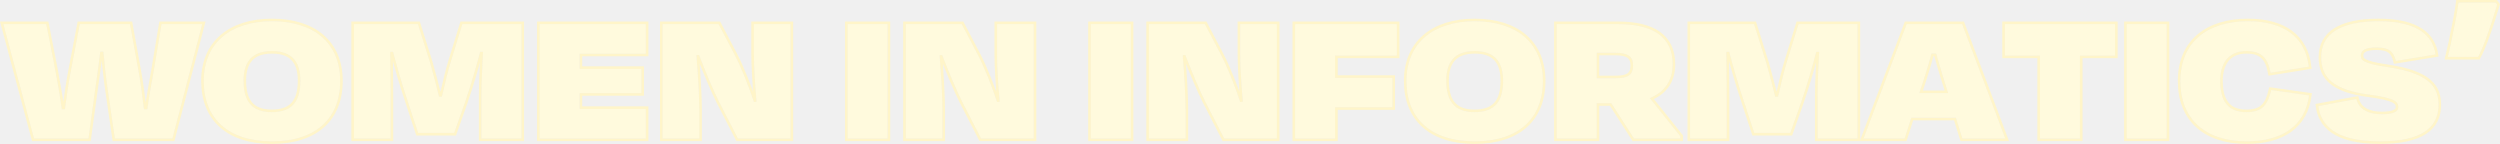
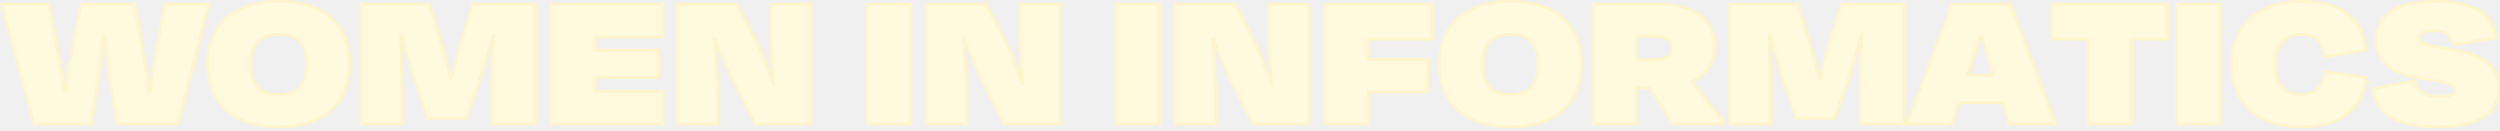
- <svg xmlns="http://www.w3.org/2000/svg" preserveAspectRatio="none" overflow="visible" style="display: block;" width="961.643" height="55.366" viewBox="0 0 961.643 55.366" fill="none">
-   <g id="WOMEN IN INFORMATICSâ">
-     <mask id="path-1-outside-1_0_5" maskUnits="userSpaceOnUse" x="-0.696" y="-0.999" width="963" height="57" fill="black">
-       <rect fill="white" x="-0.696" y="-0.999" width="963" height="57" />
-       <path d="M39.75 19.84H38.554C37.956 24.824 37.273 29.956 36.589 34.574L34.026 53.266H13.094L1.304 9.284H17.793L21.211 26.73C22.236 32.155 23.09 36.993 23.774 42.051H24.97C25.653 36.7 26.422 31.642 27.362 26.73L30.694 9.284H50.002L53.164 26.73C54.103 31.642 54.701 36.7 55.385 42.051H56.666C57.35 36.993 58.29 32.155 59.23 26.73L62.134 9.284H77.769L66.321 53.266H44.193L41.459 34.574C40.775 29.882 40.263 24.824 39.75 19.84Z" />
-       <path d="M104.612 54.366C87.866 54.366 78.383 45.643 78.383 31.128C78.383 16.614 88.635 8.184 104.612 8.184C120.845 8.184 130.841 16.614 130.841 31.128C130.841 45.643 121.357 54.366 104.612 54.366ZM104.526 43.15C112.557 43.15 115.548 38.752 115.548 31.055C115.548 24.018 112.557 19.62 104.612 19.62C96.666 19.62 93.676 24.091 93.676 31.055C93.676 38.679 96.666 43.15 104.526 43.15Z" />
-       <path d="M168.881 37.213H169.991C171.187 31.861 172.554 26.364 173.494 23.432L177.851 9.284H200.577V53.266H185.199V37.139C185.199 31.568 185.541 25.337 185.797 19.913H184.686C183.148 25.851 181.183 32.595 178.791 39.558L174.69 51.14H160.85L156.92 39.192C154.442 31.861 152.733 25.704 151.196 19.913H150.085C150.17 25.337 150.256 31.568 150.256 37.139V53.266H136.159V9.284H160.764L165.378 23.945C166.147 26.657 167.599 31.861 168.881 37.213Z" />
-       <path d="M207.578 53.266V9.284H248.416V20.646H222.956V26.51H246.707V35.82H222.956V41.904H248.416V53.266H207.578Z" />
-       <path d="M283.847 53.266L276.5 38.972C274.535 35.087 271.203 27.243 268.896 21.159L267.871 21.233C268.469 28.05 268.981 37.359 268.981 42.124V53.266H254.884V9.284H276.414L282.565 21.012C285.214 26.07 288.204 33.694 289.998 39.265L291.024 39.119C290.426 32.741 289.998 25.411 289.998 20.866V9.284H304.095V53.266H283.847Z" />
-       <path d="M341.431 53.266H326.053V9.284H341.431V53.266Z" />
-       <path d="M377.376 53.266L370.028 38.972C368.063 35.087 364.731 27.243 362.424 21.159L361.399 21.233C361.997 28.05 362.51 37.359 362.51 42.124V53.266H348.413V9.284H369.943L376.094 21.012C378.743 26.07 381.733 33.694 383.527 39.265L384.552 39.119C383.954 32.741 383.527 25.411 383.527 20.866V9.284H397.624V53.266H377.376Z" />
-       <path d="M434.96 53.266H419.581V9.284H434.96V53.266Z" />
-       <path d="M470.904 53.266L463.557 38.972C461.592 35.087 458.26 27.243 455.953 21.159L454.928 21.233C455.526 28.05 456.038 37.359 456.038 42.124V53.266H441.942V9.284H463.471L469.623 21.012C472.271 26.07 475.261 33.694 477.056 39.265L478.081 39.119C477.483 32.741 477.056 25.411 477.056 20.866V9.284H491.152V53.266H470.904Z" />
-       <path d="M513.554 53.266H498.175V9.284H537.305V21.379H513.554V29.956H535.596V41.244H513.554V53.266Z" />
-       <path d="M567.249 54.366C550.503 54.366 541.02 45.643 541.02 31.128C541.02 16.614 551.272 8.184 567.249 8.184C583.482 8.184 593.478 16.614 593.478 31.128C593.478 45.643 583.994 54.366 567.249 54.366ZM567.163 43.15C575.194 43.15 578.185 38.752 578.185 31.055C578.185 24.018 575.194 19.62 567.249 19.62C559.303 19.62 556.313 24.091 556.313 31.055C556.313 38.679 559.303 43.15 567.163 43.15Z" />
-       <path d="M614.174 39.705V53.266H598.796V9.284H622.376C635.875 9.284 643.393 14.195 643.393 24.751C643.393 31.202 640.147 35.453 634.593 37.726L646.384 52.46V53.266H628.528L619.813 39.705H614.174ZM614.174 20.279V30.102H621.522C626.563 30.102 628.186 28.563 628.186 25.191C628.186 21.599 626.05 20.279 621.266 20.279H614.174Z" />
-       <path d="M682.829 37.213H683.94C685.136 31.861 686.503 26.364 687.443 23.432L691.8 9.284H714.526V53.266H699.147V37.139C699.147 31.568 699.489 25.337 699.745 19.913H698.635C697.097 25.851 695.132 32.595 692.74 39.558L688.639 51.14H674.798L670.868 39.192C668.391 31.861 666.682 25.704 665.144 19.913H664.033C664.119 25.337 664.204 31.568 664.204 37.139V53.266H650.107V9.284H674.713L679.326 23.945C680.095 26.657 681.548 31.861 682.829 37.213Z" />
-       <path d="M735.196 45.276L732.633 53.266H716.827L733.402 9.284H754.761L771.335 53.266H754.846L752.368 45.276H735.196ZM742.97 20.573C742.116 23.871 741.091 27.097 740.066 30.395L738.272 35.82H749.378L747.669 30.395C746.644 27.097 745.704 23.871 744.765 20.573H742.97Z" />
-       <path d="M771.194 21.379V9.284H813.57V21.379H800.072V53.266H784.693V21.379H771.194Z" />
-       <path d="M833.437 53.266H818.058V9.284H833.437V53.266Z" />
-       <path d="M864.255 54.366C848.278 54.366 838.71 45.863 838.71 31.128C838.71 16.321 848.962 8.184 864.682 8.184C878.437 8.184 886.725 14.195 888.092 25.631L873.397 27.976C872.371 22.405 869.979 19.62 864.17 19.62C856.737 19.62 854.003 24.898 854.003 31.128C854.003 38.605 856.822 43.15 864.084 43.15C870.235 43.15 872.286 40.291 873.653 34.647L888.177 36.7C886.725 48.135 878.096 54.366 864.255 54.366Z" />
-       <path d="M915.435 54.366C897.75 54.366 892.709 47.769 891.769 40.805L906.379 38.092C907.489 42.417 911.505 43.957 916.118 43.957C920.219 43.957 922.526 43.15 922.526 41.171C922.526 38.972 920.732 37.653 911.505 36.406C897.237 34.574 892.88 29.662 892.88 21.965C892.88 13.096 900.057 8.184 915.008 8.184C929.788 8.184 935.683 13.536 936.879 20.939L921.586 23.432C920.732 19.986 919.109 18.227 914.153 18.227C910.052 18.227 908.087 19.253 908.087 21.306C908.087 23.065 908.856 24.458 918.169 25.777C934.829 28.196 937.99 33.767 937.99 40.365C937.99 49.234 931.241 54.366 915.435 54.366Z" />
-       <path d="M960.544 1.807C960.031 3.566 959.376 5.668 958.579 8.111C957.781 10.555 956.927 13.022 956.015 15.515C955.104 17.958 954.164 20.084 953.196 21.892H941.577C941.976 20.231 942.374 18.496 942.773 16.688C943.172 14.831 943.542 12.998 943.884 11.19C944.282 9.333 944.624 7.549 944.909 5.839C945.251 4.079 945.507 2.467 945.678 1.001H959.945L960.544 1.807Z" />
-     </mask>
-     <path d="M39.75 19.84H38.554C37.956 24.824 37.273 29.956 36.589 34.574L34.026 53.266H13.094L1.304 9.284H17.793L21.211 26.73C22.236 32.155 23.09 36.993 23.774 42.051H24.97C25.653 36.7 26.422 31.642 27.362 26.73L30.694 9.284H50.002L53.164 26.73C54.103 31.642 54.701 36.7 55.385 42.051H56.666C57.35 36.993 58.29 32.155 59.23 26.73L62.134 9.284H77.769L66.321 53.266H44.193L41.459 34.574C40.775 29.882 40.263 24.824 39.75 19.84Z" fill="#FFFADD" />
-     <path d="M104.612 54.366C87.866 54.366 78.383 45.643 78.383 31.128C78.383 16.614 88.635 8.184 104.612 8.184C120.845 8.184 130.841 16.614 130.841 31.128C130.841 45.643 121.357 54.366 104.612 54.366ZM104.526 43.15C112.557 43.15 115.548 38.752 115.548 31.055C115.548 24.018 112.557 19.62 104.612 19.62C96.666 19.62 93.676 24.091 93.676 31.055C93.676 38.679 96.666 43.15 104.526 43.15Z" fill="#FFFADD" />
-     <path d="M168.881 37.213H169.991C171.187 31.861 172.554 26.364 173.494 23.432L177.851 9.284H200.577V53.266H185.199V37.139C185.199 31.568 185.541 25.337 185.797 19.913H184.686C183.148 25.851 181.183 32.595 178.791 39.558L174.69 51.14H160.85L156.92 39.192C154.442 31.861 152.733 25.704 151.196 19.913H150.085C150.17 25.337 150.256 31.568 150.256 37.139V53.266H136.159V9.284H160.764L165.378 23.945C166.147 26.657 167.599 31.861 168.881 37.213Z" fill="#FFFADD" />
-     <path d="M207.578 53.266V9.284H248.416V20.646H222.956V26.51H246.707V35.82H222.956V41.904H248.416V53.266H207.578Z" fill="#FFFADD" />
-     <path d="M283.847 53.266L276.5 38.972C274.535 35.087 271.203 27.243 268.896 21.159L267.871 21.233C268.469 28.05 268.981 37.359 268.981 42.124V53.266H254.884V9.284H276.414L282.565 21.012C285.214 26.07 288.204 33.694 289.998 39.265L291.024 39.119C290.426 32.741 289.998 25.411 289.998 20.866V9.284H304.095V53.266H283.847Z" fill="#FFFADD" />
-     <path d="M341.431 53.266H326.053V9.284H341.431V53.266Z" fill="#FFFADD" />
-     <path d="M377.376 53.266L370.028 38.972C368.063 35.087 364.731 27.243 362.424 21.159L361.399 21.233C361.997 28.05 362.51 37.359 362.51 42.124V53.266H348.413V9.284H369.943L376.094 21.012C378.743 26.07 381.733 33.694 383.527 39.265L384.552 39.119C383.954 32.741 383.527 25.411 383.527 20.866V9.284H397.624V53.266H377.376Z" fill="#FFFADD" />
-     <path d="M434.96 53.266H419.581V9.284H434.96V53.266Z" fill="#FFFADD" />
-     <path d="M470.904 53.266L463.557 38.972C461.592 35.087 458.26 27.243 455.953 21.159L454.928 21.233C455.526 28.05 456.038 37.359 456.038 42.124V53.266H441.942V9.284H463.471L469.623 21.012C472.271 26.07 475.261 33.694 477.056 39.265L478.081 39.119C477.483 32.741 477.056 25.411 477.056 20.866V9.284H491.152V53.266H470.904Z" fill="#FFFADD" />
-     <path d="M513.554 53.266H498.175V9.284H537.305V21.379H513.554V29.956H535.596V41.244H513.554V53.266Z" fill="#FFFADD" />
-     <path d="M567.249 54.366C550.503 54.366 541.02 45.643 541.02 31.128C541.02 16.614 551.272 8.184 567.249 8.184C583.482 8.184 593.478 16.614 593.478 31.128C593.478 45.643 583.994 54.366 567.249 54.366ZM567.163 43.15C575.194 43.15 578.185 38.752 578.185 31.055C578.185 24.018 575.194 19.62 567.249 19.62C559.303 19.62 556.313 24.091 556.313 31.055C556.313 38.679 559.303 43.15 567.163 43.15Z" fill="#FFFADD" />
-     <path d="M614.174 39.705V53.266H598.796V9.284H622.376C635.875 9.284 643.393 14.195 643.393 24.751C643.393 31.202 640.147 35.453 634.593 37.726L646.384 52.46V53.266H628.528L619.813 39.705H614.174ZM614.174 20.279V30.102H621.522C626.563 30.102 628.186 28.563 628.186 25.191C628.186 21.599 626.05 20.279 621.266 20.279H614.174Z" fill="#FFFADD" />
-     <path d="M682.829 37.213H683.94C685.136 31.861 686.503 26.364 687.443 23.432L691.8 9.284H714.526V53.266H699.147V37.139C699.147 31.568 699.489 25.337 699.745 19.913H698.635C697.097 25.851 695.132 32.595 692.74 39.558L688.639 51.14H674.798L670.868 39.192C668.391 31.861 666.682 25.704 665.144 19.913H664.033C664.119 25.337 664.204 31.568 664.204 37.139V53.266H650.107V9.284H674.713L679.326 23.945C680.095 26.657 681.548 31.861 682.829 37.213Z" fill="#FFFADD" />
-     <path d="M735.196 45.276L732.633 53.266H716.827L733.402 9.284H754.761L771.335 53.266H754.846L752.368 45.276H735.196ZM742.97 20.573C742.116 23.871 741.091 27.097 740.066 30.395L738.272 35.82H749.378L747.669 30.395C746.644 27.097 745.704 23.871 744.765 20.573H742.97Z" fill="#FFFADD" />
-     <path d="M771.194 21.379V9.284H813.57V21.379H800.072V53.266H784.693V21.379H771.194Z" fill="#FFFADD" />
-     <path d="M833.437 53.266H818.058V9.284H833.437V53.266Z" fill="#FFFADD" />
-     <path d="M864.255 54.366C848.278 54.366 838.71 45.863 838.71 31.128C838.71 16.321 848.962 8.184 864.682 8.184C878.437 8.184 886.725 14.195 888.092 25.631L873.397 27.976C872.371 22.405 869.979 19.62 864.17 19.62C856.737 19.62 854.003 24.898 854.003 31.128C854.003 38.605 856.822 43.15 864.084 43.15C870.235 43.15 872.286 40.291 873.653 34.647L888.177 36.7C886.725 48.135 878.096 54.366 864.255 54.366Z" fill="#FFFADD" />
-     <path d="M915.435 54.366C897.75 54.366 892.709 47.769 891.769 40.805L906.379 38.092C907.489 42.417 911.505 43.957 916.118 43.957C920.219 43.957 922.526 43.15 922.526 41.171C922.526 38.972 920.732 37.653 911.505 36.406C897.237 34.574 892.88 29.662 892.88 21.965C892.88 13.096 900.057 8.184 915.008 8.184C929.788 8.184 935.683 13.536 936.879 20.939L921.586 23.432C920.732 19.986 919.109 18.227 914.153 18.227C910.052 18.227 908.087 19.253 908.087 21.306C908.087 23.065 908.856 24.458 918.169 25.777C934.829 28.196 937.99 33.767 937.99 40.365C937.99 49.234 931.241 54.366 915.435 54.366Z" fill="#FFFADD" />
-     <path d="M960.544 1.807C960.031 3.566 959.376 5.668 958.579 8.111C957.781 10.555 956.927 13.022 956.015 15.515C955.104 17.958 954.164 20.084 953.196 21.892H941.577C941.976 20.231 942.374 18.496 942.773 16.688C943.172 14.831 943.542 12.998 943.884 11.19C944.282 9.333 944.624 7.549 944.909 5.839C945.251 4.079 945.507 2.467 945.678 1.001H959.945L960.544 1.807Z" fill="#FFFADD" />
-     <path d="M39.75 19.84H38.554C37.956 24.824 37.273 29.956 36.589 34.574L34.026 53.266H13.094L1.304 9.284H17.793L21.211 26.73C22.236 32.155 23.09 36.993 23.774 42.051H24.97C25.653 36.7 26.422 31.642 27.362 26.73L30.694 9.284H50.002L53.164 26.73C54.103 31.642 54.701 36.7 55.385 42.051H56.666C57.35 36.993 58.29 32.155 59.23 26.73L62.134 9.284H77.769L66.321 53.266H44.193L41.459 34.574C40.775 29.882 40.263 24.824 39.75 19.84Z" stroke="#FFF5C9" stroke-width="2.001" mask="url(#path-1-outside-1_0_5)" />
-     <path d="M104.612 54.366C87.866 54.366 78.383 45.643 78.383 31.128C78.383 16.614 88.635 8.184 104.612 8.184C120.845 8.184 130.841 16.614 130.841 31.128C130.841 45.643 121.357 54.366 104.612 54.366ZM104.526 43.15C112.557 43.15 115.548 38.752 115.548 31.055C115.548 24.018 112.557 19.62 104.612 19.62C96.666 19.62 93.676 24.091 93.676 31.055C93.676 38.679 96.666 43.15 104.526 43.15Z" stroke="#FFF5C9" stroke-width="2.001" mask="url(#path-1-outside-1_0_5)" />
-     <path d="M168.881 37.213H169.991C171.187 31.861 172.554 26.364 173.494 23.432L177.851 9.284H200.577V53.266H185.199V37.139C185.199 31.568 185.541 25.337 185.797 19.913H184.686C183.148 25.851 181.183 32.595 178.791 39.558L174.69 51.14H160.85L156.92 39.192C154.442 31.861 152.733 25.704 151.196 19.913H150.085C150.17 25.337 150.256 31.568 150.256 37.139V53.266H136.159V9.284H160.764L165.378 23.945C166.147 26.657 167.599 31.861 168.881 37.213Z" stroke="#FFF5C9" stroke-width="2.001" mask="url(#path-1-outside-1_0_5)" />
-     <path d="M207.578 53.266V9.284H248.416V20.646H222.956V26.51H246.707V35.82H222.956V41.904H248.416V53.266H207.578Z" stroke="#FFF5C9" stroke-width="2.001" mask="url(#path-1-outside-1_0_5)" />
-     <path d="M283.847 53.266L276.5 38.972C274.535 35.087 271.203 27.243 268.896 21.159L267.871 21.233C268.469 28.05 268.981 37.359 268.981 42.124V53.266H254.884V9.284H276.414L282.565 21.012C285.214 26.07 288.204 33.694 289.998 39.265L291.024 39.119C290.426 32.741 289.998 25.411 289.998 20.866V9.284H304.095V53.266H283.847Z" stroke="#FFF5C9" stroke-width="2.001" mask="url(#path-1-outside-1_0_5)" />
-     <path d="M341.431 53.266H326.053V9.284H341.431V53.266Z" stroke="#FFF5C9" stroke-width="2.001" mask="url(#path-1-outside-1_0_5)" />
-     <path d="M377.376 53.266L370.028 38.972C368.063 35.087 364.731 27.243 362.424 21.159L361.399 21.233C361.997 28.05 362.51 37.359 362.51 42.124V53.266H348.413V9.284H369.943L376.094 21.012C378.743 26.07 381.733 33.694 383.527 39.265L384.552 39.119C383.954 32.741 383.527 25.411 383.527 20.866V9.284H397.624V53.266H377.376Z" stroke="#FFF5C9" stroke-width="2.001" mask="url(#path-1-outside-1_0_5)" />
-     <path d="M434.96 53.266H419.581V9.284H434.96V53.266Z" stroke="#FFF5C9" stroke-width="2.001" mask="url(#path-1-outside-1_0_5)" />
-     <path d="M470.904 53.266L463.557 38.972C461.592 35.087 458.26 27.243 455.953 21.159L454.928 21.233C455.526 28.05 456.038 37.359 456.038 42.124V53.266H441.942V9.284H463.471L469.623 21.012C472.271 26.07 475.261 33.694 477.056 39.265L478.081 39.119C477.483 32.741 477.056 25.411 477.056 20.866V9.284H491.152V53.266H470.904Z" stroke="#FFF5C9" stroke-width="2.001" mask="url(#path-1-outside-1_0_5)" />
-     <path d="M513.554 53.266H498.175V9.284H537.305V21.379H513.554V29.956H535.596V41.244H513.554V53.266Z" stroke="#FFF5C9" stroke-width="2.001" mask="url(#path-1-outside-1_0_5)" />
-     <path d="M567.249 54.366C550.503 54.366 541.02 45.643 541.02 31.128C541.02 16.614 551.272 8.184 567.249 8.184C583.482 8.184 593.478 16.614 593.478 31.128C593.478 45.643 583.994 54.366 567.249 54.366ZM567.163 43.15C575.194 43.15 578.185 38.752 578.185 31.055C578.185 24.018 575.194 19.62 567.249 19.62C559.303 19.62 556.313 24.091 556.313 31.055C556.313 38.679 559.303 43.15 567.163 43.15Z" stroke="#FFF5C9" stroke-width="2.001" mask="url(#path-1-outside-1_0_5)" />
-     <path d="M614.174 39.705V53.266H598.796V9.284H622.376C635.875 9.284 643.393 14.195 643.393 24.751C643.393 31.202 640.147 35.453 634.593 37.726L646.384 52.46V53.266H628.528L619.813 39.705H614.174ZM614.174 20.279V30.102H621.522C626.563 30.102 628.186 28.563 628.186 25.191C628.186 21.599 626.05 20.279 621.266 20.279H614.174Z" stroke="#FFF5C9" stroke-width="2.001" mask="url(#path-1-outside-1_0_5)" />
-     <path d="M682.829 37.213H683.94C685.136 31.861 686.503 26.364 687.443 23.432L691.8 9.284H714.526V53.266H699.147V37.139C699.147 31.568 699.489 25.337 699.745 19.913H698.635C697.097 25.851 695.132 32.595 692.74 39.558L688.639 51.14H674.798L670.868 39.192C668.391 31.861 666.682 25.704 665.144 19.913H664.033C664.119 25.337 664.204 31.568 664.204 37.139V53.266H650.107V9.284H674.713L679.326 23.945C680.095 26.657 681.548 31.861 682.829 37.213Z" stroke="#FFF5C9" stroke-width="2.001" mask="url(#path-1-outside-1_0_5)" />
-     <path d="M735.196 45.276L732.633 53.266H716.827L733.402 9.284H754.761L771.335 53.266H754.846L752.368 45.276H735.196ZM742.97 20.573C742.116 23.871 741.091 27.097 740.066 30.395L738.272 35.82H749.378L747.669 30.395C746.644 27.097 745.704 23.871 744.765 20.573H742.97Z" stroke="#FFF5C9" stroke-width="2.001" mask="url(#path-1-outside-1_0_5)" />
-     <path d="M771.194 21.379V9.284H813.57V21.379H800.072V53.266H784.693V21.379H771.194Z" stroke="#FFF5C9" stroke-width="2.001" mask="url(#path-1-outside-1_0_5)" />
-     <path d="M833.437 53.266H818.058V9.284H833.437V53.266Z" stroke="#FFF5C9" stroke-width="2.001" mask="url(#path-1-outside-1_0_5)" />
-     <path d="M864.255 54.366C848.278 54.366 838.71 45.863 838.71 31.128C838.71 16.321 848.962 8.184 864.682 8.184C878.437 8.184 886.725 14.195 888.092 25.631L873.397 27.976C872.371 22.405 869.979 19.62 864.17 19.62C856.737 19.62 854.003 24.898 854.003 31.128C854.003 38.605 856.822 43.15 864.084 43.15C870.235 43.15 872.286 40.291 873.653 34.647L888.177 36.7C886.725 48.135 878.096 54.366 864.255 54.366Z" stroke="#FFF5C9" stroke-width="2.001" mask="url(#path-1-outside-1_0_5)" />
-     <path d="M915.435 54.366C897.75 54.366 892.709 47.769 891.769 40.805L906.379 38.092C907.489 42.417 911.505 43.957 916.118 43.957C920.219 43.957 922.526 43.15 922.526 41.171C922.526 38.972 920.732 37.653 911.505 36.406C897.237 34.574 892.88 29.662 892.88 21.965C892.88 13.096 900.057 8.184 915.008 8.184C929.788 8.184 935.683 13.536 936.879 20.939L921.586 23.432C920.732 19.986 919.109 18.227 914.153 18.227C910.052 18.227 908.087 19.253 908.087 21.306C908.087 23.065 908.856 24.458 918.169 25.777C934.829 28.196 937.99 33.767 937.99 40.365C937.99 49.234 931.241 54.366 915.435 54.366Z" stroke="#FFF5C9" stroke-width="2.001" mask="url(#path-1-outside-1_0_5)" />
-     <path d="M960.544 1.807C960.031 3.566 959.376 5.668 958.579 8.111C957.781 10.555 956.927 13.022 956.015 15.515C955.104 17.958 954.164 20.084 953.196 21.892H941.577C941.976 20.231 942.374 18.496 942.773 16.688C943.172 14.831 943.542 12.998 943.884 11.19C944.282 9.333 944.624 7.549 944.909 5.839C945.251 4.079 945.507 2.467 945.678 1.001H959.945L960.544 1.807Z" stroke="#FFF5C9" stroke-width="2.001" mask="url(#path-1-outside-1_0_5)" />
-   </g>
+ <svg xmlns="http://www.w3.org/2000/svg" xmlns:xlink="http://www.w3.org/1999/xlink" width="939" height="49" viewBox="0 0 939 49" fill="none">
+   <use xlink:href="#stroke0_1510_1794" fill="#FFFADD" />
+   <use xlink:href="#stroke1_1510_1794" fill="#FFFADD" />
+   <use xlink:href="#stroke2_1510_1794" fill="#FFFADD" />
+   <path d="M207.578 46.083V2.101H248.416V13.463H222.956V19.327H246.707V28.637H222.956V34.721H248.416V46.083H207.578Z" fill="#FFFADD" />
+   <use xlink:href="#stroke3_1510_1794" fill="#FFFADD" />
+   <path d="M341.431 46.083H326.053V2.101H341.431V46.083Z" fill="#FFFADD" />
+   <use xlink:href="#stroke4_1510_1794" fill="#FFFADD" />
+   <path d="M434.96 46.083H419.581V2.101H434.96V46.083Z" fill="#FFFADD" />
+   <use xlink:href="#stroke5_1510_1794" fill="#FFFADD" />
+   <path d="M513.554 46.083H498.176V2.101H537.305V14.196H513.554V22.772H535.596V34.061H513.554V46.083Z" fill="#FFFADD" />
+   <use xlink:href="#stroke6_1510_1794" fill="#FFFADD" />
+   <use xlink:href="#stroke7_1510_1794" fill="#FFFADD" />
+   <use xlink:href="#stroke8_1510_1794" fill="#FFFADD" />
+   <use xlink:href="#stroke9_1510_1794" fill="#FFFADD" />
+   <path d="M771.194 14.196V2.101H813.57V14.196H800.072V46.083H784.693V14.196H771.194Z" fill="#FFFADD" />
+   <path d="M833.437 46.083H818.058V2.101H833.437V46.083Z" fill="#FFFADD" />
+   <use xlink:href="#stroke10_1510_1794" fill="#FFFADD" />
+   <use xlink:href="#stroke11_1510_1794" fill="#FFFADD" />
+   <mask id="stroke12_1510_1794" maskUnits="userSpaceOnUse" x="-0.696" y="-0.999" width="940" height="50" fill="black">
+     <rect fill="white" x="-0.696" y="-0.999" width="940" height="50" />
+     <use xlink:href="#stroke0_1510_1794" />
+     <use xlink:href="#stroke1_1510_1794" />
+     <use xlink:href="#stroke2_1510_1794" />
+     <path d="M207.578 46.083V2.101H248.416V13.463H222.956V19.327H246.707V28.637H222.956V34.721H248.416V46.083H207.578Z" />
+     <use xlink:href="#stroke3_1510_1794" />
+     <path d="M341.431 46.083H326.053V2.101H341.431V46.083Z" />
+     <use xlink:href="#stroke4_1510_1794" />
+     <path d="M434.96 46.083H419.581V2.101H434.96V46.083Z" />
+     <use xlink:href="#stroke5_1510_1794" />
+     <path d="M513.554 46.083H498.176V2.101H537.305V14.196H513.554V22.772H535.596V34.061H513.554V46.083Z" />
+     <use xlink:href="#stroke6_1510_1794" />
+     <use xlink:href="#stroke7_1510_1794" />
+     <use xlink:href="#stroke8_1510_1794" />
+     <use xlink:href="#stroke9_1510_1794" />
+     <path d="M771.194 14.196V2.101H813.57V14.196H800.072V46.083H784.693V14.196H771.194Z" />
+     <path d="M833.437 46.083H818.058V2.101H833.437V46.083Z" />
+     <use xlink:href="#stroke10_1510_1794" />
+     <use xlink:href="#stroke11_1510_1794" />
+   </mask>
+   <path d="M39.75 12.656H38.554C37.956 17.641 37.273 22.772 36.589 27.39L34.026 46.083H13.094L1.304 2.101H17.793L21.211 19.547C22.236 24.971 23.09 29.809 23.774 34.867H24.97C25.653 29.516 26.422 24.458 27.362 19.547L30.694 2.101H50.002L53.164 19.547C54.103 24.458 54.701 29.516 55.385 34.867H56.666C57.35 29.809 58.29 24.971 59.23 19.547L62.134 2.101H77.769L66.321 46.083H44.193L41.459 27.39C40.775 22.699 40.263 17.641 39.75 12.656ZM104.612 47.182C87.867 47.182 78.383 38.459 78.383 23.945C78.383 9.431 88.635 1.001 104.612 1.001C120.845 1.001 130.841 9.431 130.841 23.945C130.841 38.459 121.357 47.182 104.612 47.182ZM104.526 35.967C112.557 35.967 115.548 31.569 115.548 23.872C115.548 16.835 112.557 12.436 104.612 12.436C96.666 12.436 93.676 16.908 93.676 23.872C93.676 31.495 96.666 35.967 104.526 35.967ZM168.881 30.029H169.991C171.188 24.678 172.555 19.18 173.494 16.248L177.851 2.101H200.577V46.083H185.199V29.956C185.199 24.385 185.541 18.154 185.797 12.73H184.686C183.149 18.667 181.184 25.411 178.791 32.375L174.69 43.957H160.85L156.92 32.008C154.442 24.678 152.733 18.521 151.196 12.73H150.085C150.17 18.154 150.256 24.385 150.256 29.956V46.083H136.159V2.101H160.764L165.378 16.761C166.147 19.474 167.599 24.678 168.881 30.029ZM207.578 46.083V2.101H248.416V13.463H222.956V19.327H246.707V28.637H222.956V34.721H248.416V46.083H207.578ZM283.847 46.083L276.5 31.789C274.535 27.904 271.203 20.06 268.896 13.976L267.871 14.049C268.469 20.866 268.981 30.176 268.981 34.941V46.083H254.884V2.101H276.414L282.565 13.829C285.214 18.887 288.204 26.511 289.998 32.082L291.024 31.935C290.426 25.558 289.998 18.227 289.998 13.682V2.101H304.095V46.083H283.847ZM341.431 46.083H326.053V2.101H341.431V46.083ZM377.376 46.083L370.028 31.789C368.063 27.904 364.731 20.06 362.424 13.976L361.399 14.049C361.997 20.866 362.51 30.176 362.51 34.941V46.083H348.413V2.101H369.943L376.094 13.829C378.743 18.887 381.733 26.511 383.527 32.082L384.552 31.935C383.954 25.558 383.527 18.227 383.527 13.682V2.101H397.624V46.083H377.376ZM434.96 46.083H419.581V2.101H434.96V46.083ZM470.904 46.083L463.557 31.789C461.592 27.904 458.26 20.06 455.953 13.976L454.928 14.049C455.526 20.866 456.038 30.176 456.038 34.941V46.083H441.942V2.101H463.471L469.623 13.829C472.271 18.887 475.261 26.511 477.056 32.082L478.081 31.935C477.483 25.558 477.056 18.227 477.056 13.682V2.101H491.152V46.083H470.904ZM513.554 46.083H498.176V2.101H537.305V14.196H513.554V22.772H535.596V34.061H513.554V46.083ZM567.249 47.182C550.504 47.182 541.02 38.459 541.02 23.945C541.02 9.431 551.272 1.001 567.249 1.001C583.482 1.001 593.478 9.431 593.478 23.945C593.478 38.459 583.994 47.182 567.249 47.182ZM567.163 35.967C575.194 35.967 578.185 31.569 578.185 23.872C578.185 16.835 575.194 12.436 567.249 12.436C559.303 12.436 556.313 16.908 556.313 23.872C556.313 31.495 559.303 35.967 567.163 35.967ZM614.174 32.522V46.083H598.796V2.101H622.376C635.875 2.101 643.393 7.012 643.393 17.568C643.393 24.018 640.147 28.27 634.594 30.542L646.384 45.276V46.083H628.528L619.813 32.522H614.174ZM614.174 13.096V22.919H621.522C626.563 22.919 628.186 21.379 628.186 18.008C628.186 14.416 626.05 13.096 621.266 13.096H614.174ZM682.829 30.029H683.94C685.136 24.678 686.503 19.18 687.443 16.248L691.8 2.101H714.526V46.083H699.147V29.956C699.147 24.385 699.489 18.154 699.745 12.73H698.635C697.097 18.667 695.132 25.411 692.74 32.375L688.639 43.957H674.798L670.868 32.008C668.391 24.678 666.682 18.521 665.144 12.73H664.033C664.119 18.154 664.204 24.385 664.204 29.956V46.083H650.107V2.101H674.713L679.326 16.761C680.095 19.474 681.548 24.678 682.829 30.029ZM735.196 38.093L732.633 46.083H716.827L733.402 2.101H754.761L771.335 46.083H754.846L752.368 38.093H735.196ZM742.971 13.389C742.116 16.688 741.091 19.913 740.066 23.212L738.272 28.637H749.378L747.669 23.212C746.644 19.913 745.704 16.688 744.765 13.389H742.971ZM771.194 14.196V2.101H813.57V14.196H800.072V46.083H784.693V14.196H771.194ZM833.437 46.083H818.058V2.101H833.437V46.083ZM864.255 47.182C848.279 47.182 838.71 38.679 838.71 23.945C838.71 9.138 848.962 1.001 864.682 1.001C878.437 1.001 886.725 7.012 888.092 18.447L873.397 20.793C872.371 15.222 869.979 12.436 864.17 12.436C856.737 12.436 854.003 17.714 854.003 23.945C854.003 31.422 856.822 35.967 864.084 35.967C870.236 35.967 872.286 33.108 873.653 27.464L888.177 29.516C886.725 40.952 878.096 47.182 864.255 47.182ZM915.435 47.182C897.75 47.182 892.709 40.585 891.769 33.621L906.379 30.909C907.489 35.234 911.505 36.773 916.118 36.773C920.219 36.773 922.526 35.967 922.526 33.988C922.526 31.789 920.732 30.469 911.505 29.223C897.237 27.39 892.88 22.479 892.88 14.782C892.88 5.912 900.057 1.001 915.008 1.001C929.788 1.001 935.683 6.352 936.879 13.756L921.586 16.248C920.732 12.803 919.109 11.044 914.153 11.044C910.053 11.044 908.087 12.07 908.087 14.122C908.087 15.882 908.856 17.274 918.169 18.594C934.829 21.013 937.99 26.584 937.99 33.181C937.99 42.051 931.241 47.182 915.435 47.182Z" stroke-width="2.001" stroke="#FFF5C9" mask="url(#stroke12_1510_1794)" />
+   <defs>
+     <path id="stroke0_1510_1794" d="M39.75 12.656H38.554C37.956 17.641 37.273 22.772 36.589 27.39L34.026 46.083H13.094L1.304 2.101H17.793L21.211 19.547C22.236 24.971 23.09 29.809 23.774 34.867H24.97C25.653 29.516 26.422 24.458 27.362 19.547L30.694 2.101H50.002L53.164 19.547C54.103 24.458 54.701 29.516 55.385 34.867H56.666C57.35 29.809 58.29 24.971 59.23 19.547L62.134 2.101H77.769L66.321 46.083H44.193L41.459 27.39C40.775 22.699 40.263 17.641 39.75 12.656Z" />
+     <path id="stroke1_1510_1794" d="M104.612 47.182C87.867 47.182 78.383 38.459 78.383 23.945C78.383 9.431 88.635 1.001 104.612 1.001C120.845 1.001 130.841 9.431 130.841 23.945C130.841 38.459 121.357 47.182 104.612 47.182ZM104.526 35.967C112.557 35.967 115.548 31.569 115.548 23.872C115.548 16.835 112.557 12.436 104.612 12.436C96.666 12.436 93.676 16.908 93.676 23.872C93.676 31.495 96.666 35.967 104.526 35.967Z" />
+     <path id="stroke2_1510_1794" d="M168.881 30.029H169.991C171.188 24.678 172.555 19.18 173.494 16.248L177.851 2.101H200.577V46.083H185.199V29.956C185.199 24.385 185.541 18.154 185.797 12.73H184.686C183.149 18.667 181.184 25.411 178.791 32.375L174.69 43.957H160.85L156.92 32.008C154.442 24.678 152.733 18.521 151.196 12.73H150.085C150.17 18.154 150.256 24.385 150.256 29.956V46.083H136.159V2.101H160.764L165.378 16.761C166.147 19.474 167.599 24.678 168.881 30.029Z" />
+     <path id="stroke3_1510_1794" d="M283.847 46.083L276.5 31.789C274.535 27.904 271.203 20.06 268.896 13.976L267.871 14.049C268.469 20.866 268.981 30.176 268.981 34.941V46.083H254.884V2.101H276.414L282.565 13.829C285.214 18.887 288.204 26.511 289.998 32.082L291.024 31.935C290.426 25.558 289.998 18.227 289.998 13.682V2.101H304.095V46.083H283.847Z" />
+     <path id="stroke4_1510_1794" d="M377.376 46.083L370.028 31.789C368.063 27.904 364.731 20.06 362.424 13.976L361.399 14.049C361.997 20.866 362.51 30.176 362.51 34.941V46.083H348.413V2.101H369.943L376.094 13.829C378.743 18.887 381.733 26.511 383.527 32.082L384.552 31.935C383.954 25.558 383.527 18.227 383.527 13.682V2.101H397.624V46.083H377.376Z" />
+     <path id="stroke5_1510_1794" d="M470.904 46.083L463.557 31.789C461.592 27.904 458.26 20.06 455.953 13.976L454.928 14.049C455.526 20.866 456.038 30.176 456.038 34.941V46.083H441.942V2.101H463.471L469.623 13.829C472.271 18.887 475.261 26.511 477.056 32.082L478.081 31.935C477.483 25.558 477.056 18.227 477.056 13.682V2.101H491.152V46.083H470.904Z" />
+     <path id="stroke6_1510_1794" d="M567.249 47.182C550.504 47.182 541.02 38.459 541.02 23.945C541.02 9.431 551.272 1.001 567.249 1.001C583.482 1.001 593.478 9.431 593.478 23.945C593.478 38.459 583.994 47.182 567.249 47.182ZM567.163 35.967C575.194 35.967 578.185 31.569 578.185 23.872C578.185 16.835 575.194 12.436 567.249 12.436C559.303 12.436 556.313 16.908 556.313 23.872C556.313 31.495 559.303 35.967 567.163 35.967Z" />
+     <path id="stroke7_1510_1794" d="M614.174 32.522V46.083H598.796V2.101H622.376C635.875 2.101 643.393 7.012 643.393 17.568C643.393 24.018 640.147 28.27 634.594 30.542L646.384 45.276V46.083H628.528L619.813 32.522H614.174ZM614.174 13.096V22.919H621.522C626.563 22.919 628.186 21.379 628.186 18.008C628.186 14.416 626.05 13.096 621.266 13.096H614.174Z" />
+     <path id="stroke8_1510_1794" d="M682.829 30.029H683.94C685.136 24.678 686.503 19.18 687.443 16.248L691.8 2.101H714.526V46.083H699.147V29.956C699.147 24.385 699.489 18.154 699.745 12.73H698.635C697.097 18.667 695.132 25.411 692.74 32.375L688.639 43.957H674.798L670.868 32.008C668.391 24.678 666.682 18.521 665.144 12.73H664.033C664.119 18.154 664.204 24.385 664.204 29.956V46.083H650.107V2.101H674.713L679.326 16.761C680.095 19.474 681.548 24.678 682.829 30.029Z" />
+     <path id="stroke9_1510_1794" d="M735.196 38.093L732.633 46.083H716.827L733.402 2.101H754.761L771.335 46.083H754.846L752.368 38.093H735.196ZM742.971 13.389C742.116 16.688 741.091 19.913 740.066 23.212L738.272 28.637H749.378L747.669 23.212C746.644 19.913 745.704 16.688 744.765 13.389H742.971Z" />
+     <path id="stroke10_1510_1794" d="M864.255 47.182C848.279 47.182 838.71 38.679 838.71 23.945C838.71 9.138 848.962 1.001 864.682 1.001C878.437 1.001 886.725 7.012 888.092 18.447L873.397 20.793C872.371 15.222 869.979 12.436 864.17 12.436C856.737 12.436 854.003 17.714 854.003 23.945C854.003 31.422 856.822 35.967 864.084 35.967C870.236 35.967 872.286 33.108 873.653 27.464L888.177 29.516C886.725 40.952 878.096 47.182 864.255 47.182Z" />
+     <path id="stroke11_1510_1794" d="M915.435 47.182C897.75 47.182 892.709 40.585 891.769 33.621L906.379 30.909C907.489 35.234 911.505 36.773 916.118 36.773C920.219 36.773 922.526 35.967 922.526 33.988C922.526 31.789 920.732 30.469 911.505 29.223C897.237 27.39 892.88 22.479 892.88 14.782C892.88 5.912 900.057 1.001 915.008 1.001C929.788 1.001 935.683 6.352 936.879 13.756L921.586 16.248C920.732 12.803 919.109 11.044 914.153 11.044C910.053 11.044 908.087 12.07 908.087 14.122C908.087 15.882 908.856 17.274 918.169 18.594C934.829 21.013 937.99 26.584 937.99 33.181C937.99 42.051 931.241 47.182 915.435 47.182Z" />
+   </defs>
</svg>
